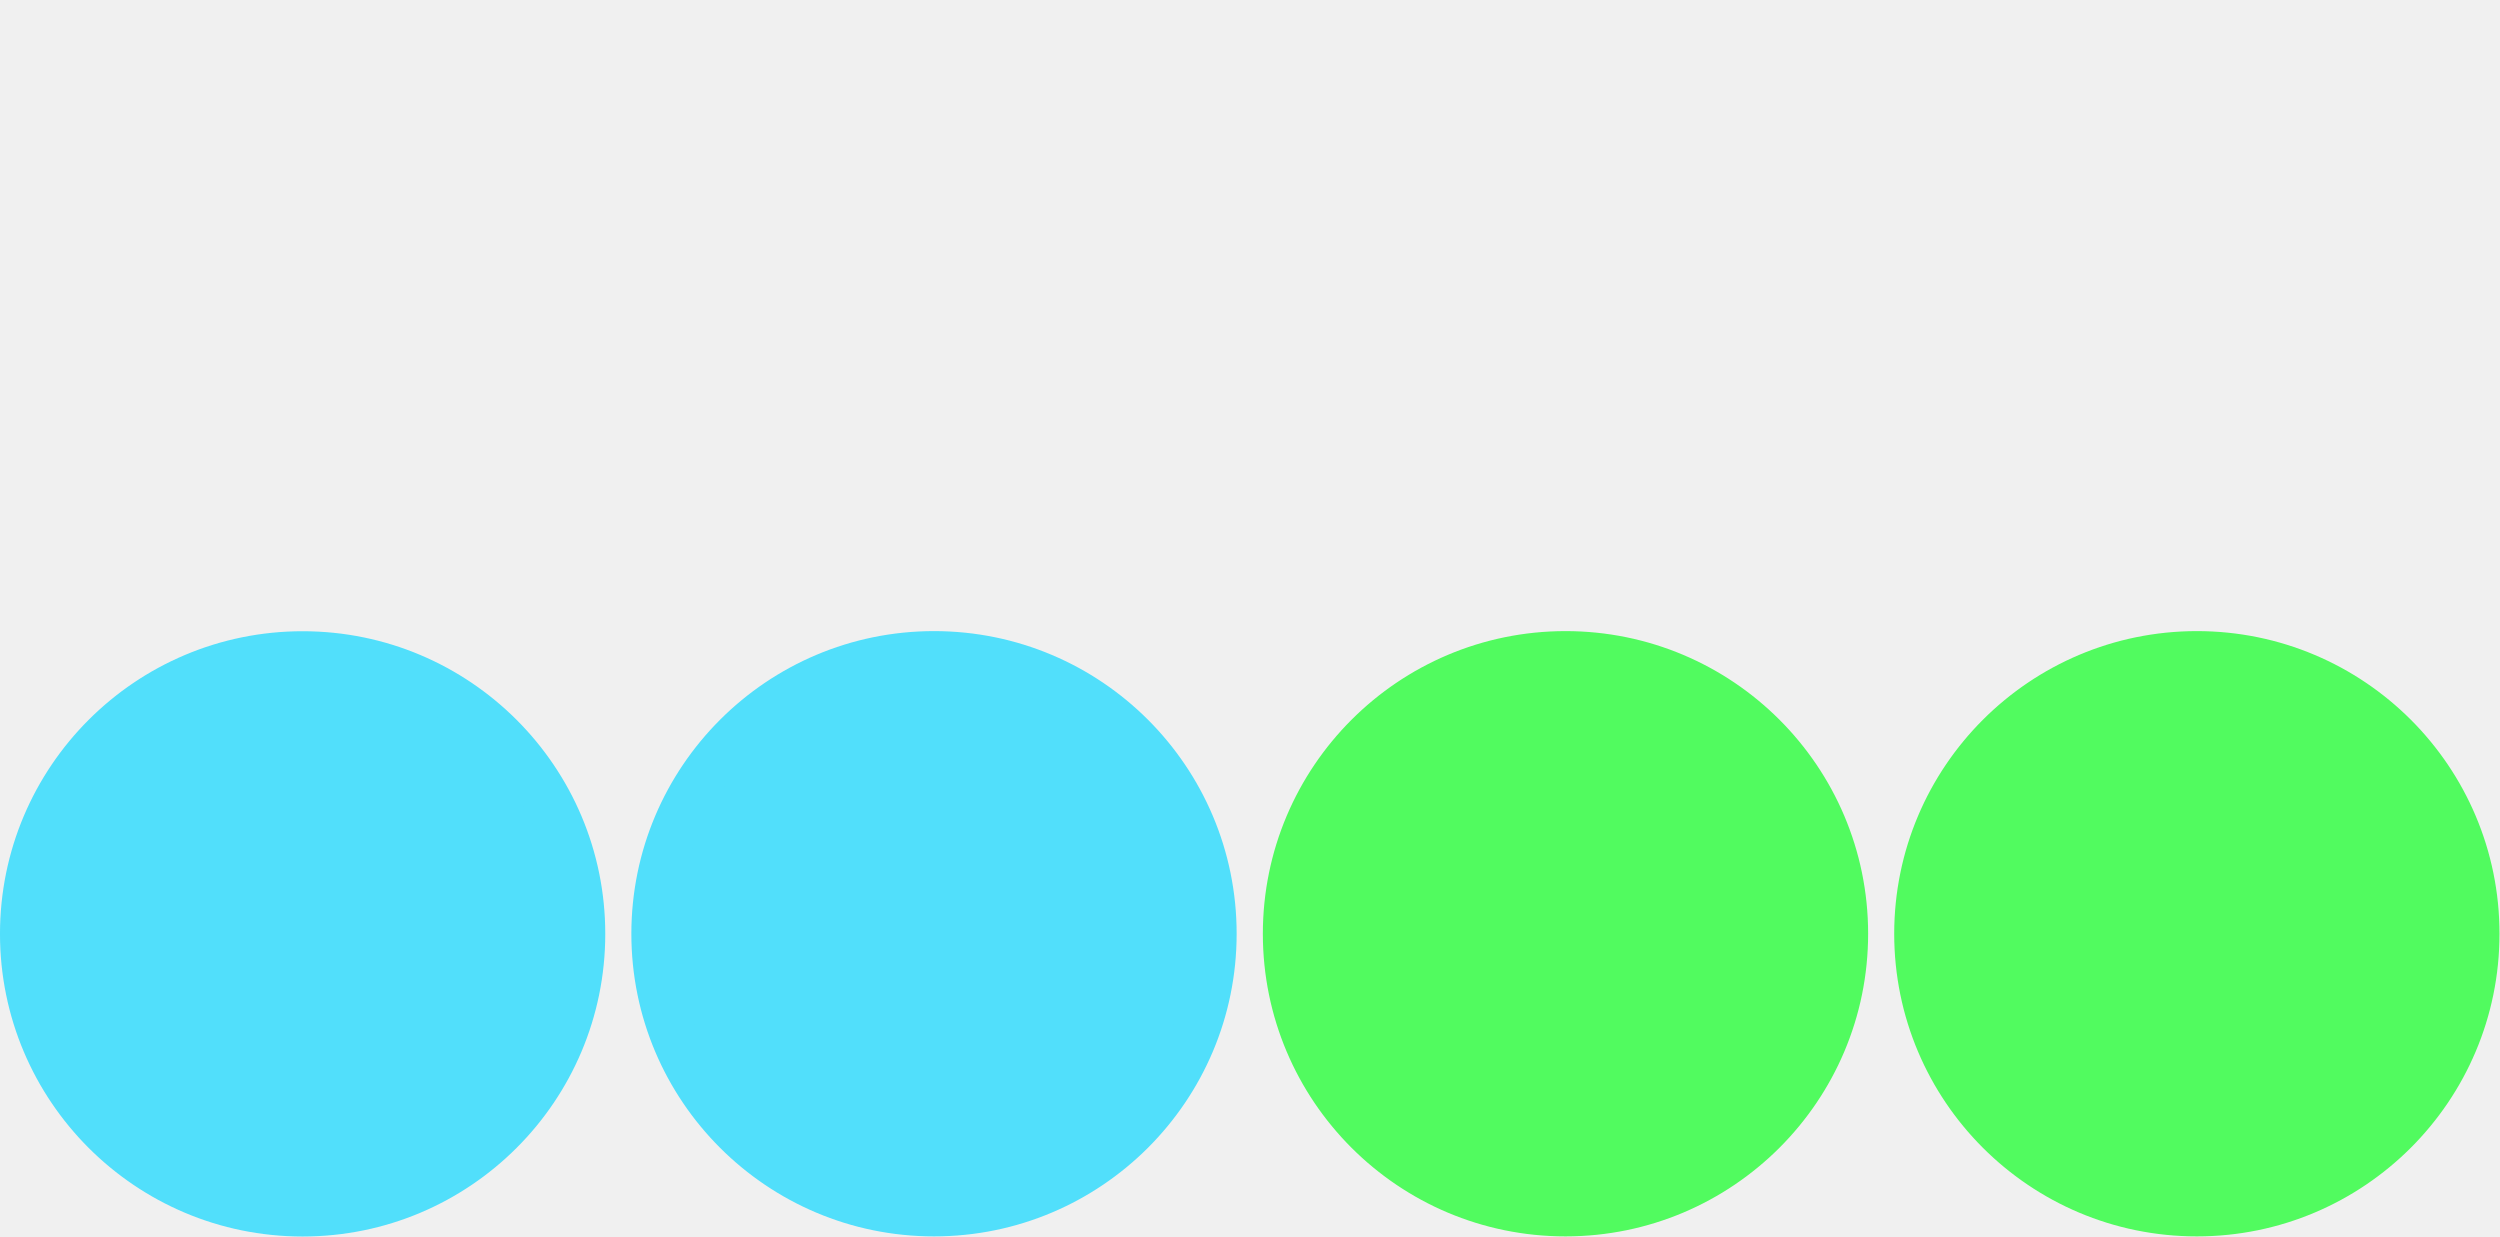
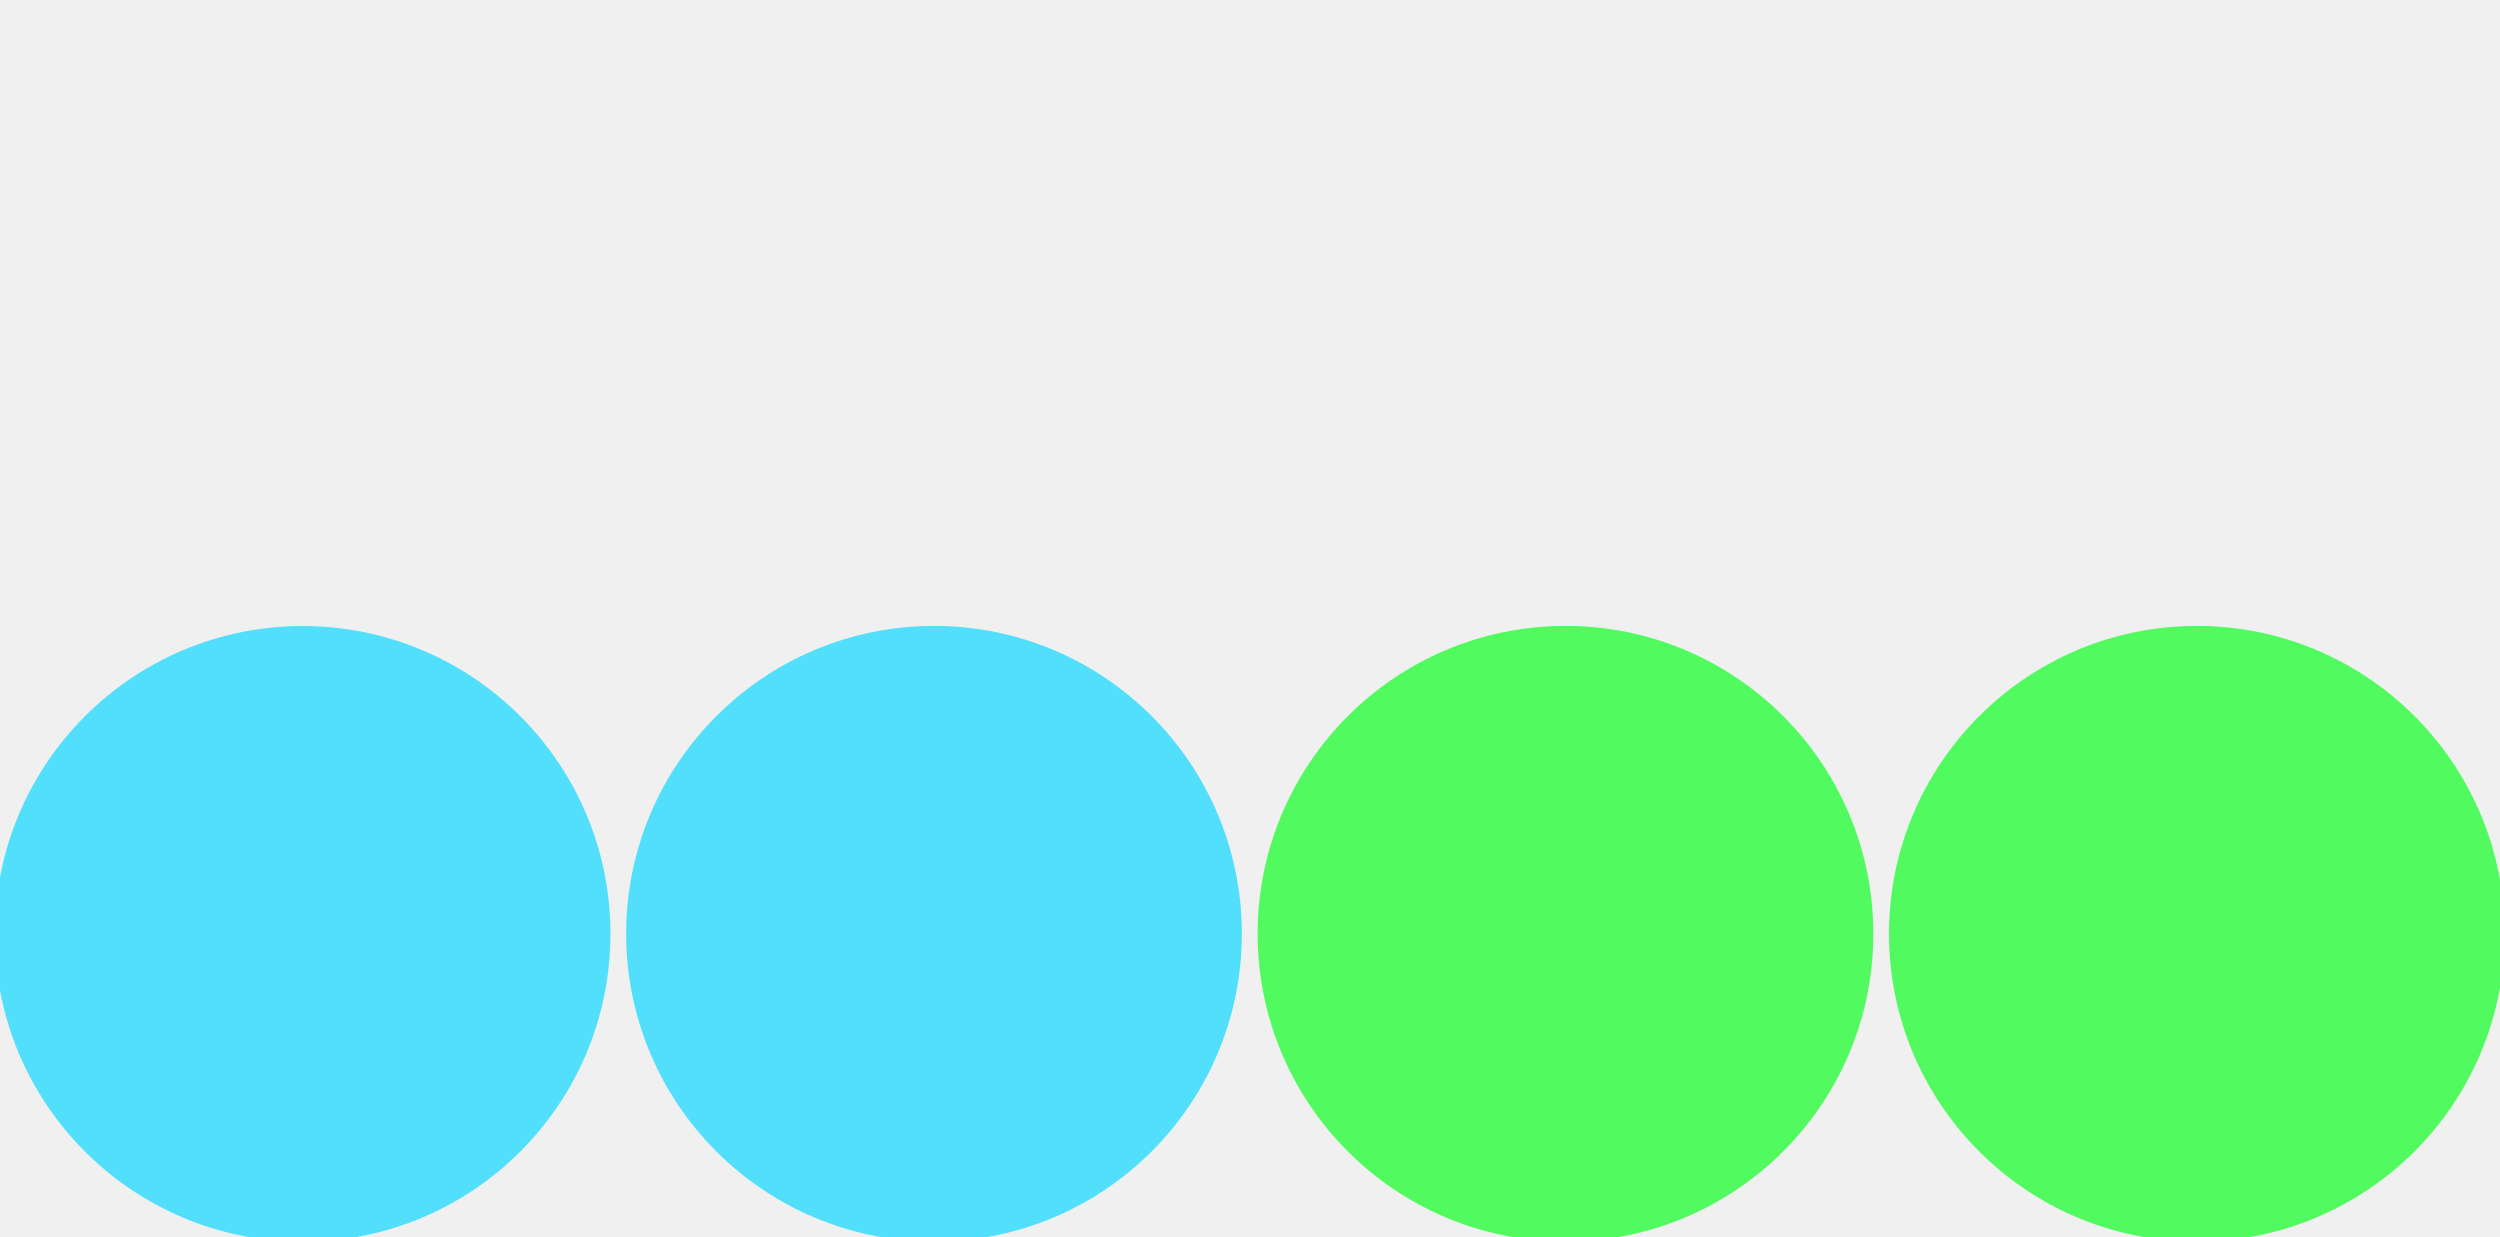
<svg xmlns="http://www.w3.org/2000/svg" id="Layer_1" data-name="Layer 1" width="195.57" height="96.74" viewBox="0 0 195.57 96.74" version="1.1">
  <defs id="defs2278">
    <style id="style2276">
      .cls-1 {
        fill: #141414;
      }

      .cls-2 {
        isolation: isolate;
      }

      .cls-3 {
        fill: #39b54a;
      }

      .cls-4 {
        fill: #c1272d;
      }

      .cls-5 {
        fill: #fcee21;
      }

      .cls-6 {
        fill: #0071bc;
      }

      .cls-7 {
        fill: #fff;
      }

      .cls-8 {
        fill: #c64ab5;
      }

      .cls-9 {
        fill: #3ed8d2;
      }

      .cls-10 {
        fill: #0311de;
      }

      .cls-11 {
        fill: #ff8e43;
      }
    </style>
  </defs>
  <g id="g2316">
    <g id="g2287">
      <g id="A">
        <path class="cls-1" d="M 23.684,1.844 A 21.831,21.831 0 1 1 1.844,23.675 21.841,21.841 0 0 1 23.684,1.844 Z" id="path2280" style="stroke:none;stroke-width:3.688;stroke-dasharray:none;stroke-opacity:1;fill:none" />
      </g>
    </g>
    <g id="g2296">
      <g id="B">
        <path class="cls-1" d="M 73.065,1.843 A 21.832,21.832 0 1 1 51.233,23.675 21.841,21.841 0 0 1 73.065,1.843 Z" id="path2289" style="stroke:none;stroke-width:3.686;stroke-dasharray:none;stroke-opacity:1;fill:none" />
      </g>
    </g>
    <g id="g2305">
      <g id="Y">
        <path class="cls-1" d="M 171.855,1.843 A 21.832,21.832 0 1 1 150.023,23.675 21.832,21.832 0 0 1 171.855,1.843 Z" id="path2298" style="fill:none;stroke:none;stroke-width:3.686;stroke-dasharray:none;stroke-opacity:1" />
      </g>
    </g>
    <g id="g2314">
      <g id="X">
        <path class="cls-1" d="M 122.456,1.843 A 21.832,21.832 0 1 1 100.633,23.675 21.841,21.841 0 0 1 122.456,1.843 Z" id="path2307" style="fill:none;stroke:none;stroke-width:3.686;stroke-dasharray:none;stroke-opacity:1" />
      </g>
    </g>
  </g>
-   <g id="g2354">
-     <g id="g2325">
-       <g id="A-2" data-name="A">
-         <path class="cls-7" d="m 23.684,51.224 a 21.831,21.831 0 1 1 -21.841,21.831 21.831,21.831 0 0 1 21.841,-21.831 z" id="path2318" style="fill:#51dffb;fill-opacity:1;stroke:#51dffb;stroke-width:3.688;stroke-dasharray:none;stroke-opacity:1" />
+   <g id="g2354" style="stroke-width:4.5;stroke-dasharray:none">
+     <g id="g2325" style="stroke-width:4.5;stroke-dasharray:none">
+       <g id="A-2" data-name="A" style="stroke-width:4.5;stroke-dasharray:none">
+         <path class="cls-7" d="m 23.684,51.224 a 21.831,21.831 0 1 1 -21.841,21.831 21.831,21.831 0 0 1 21.841,-21.831 z" id="path2318" style="fill:#51dffb;fill-opacity:1;stroke:#51dffb;stroke-width:4.5;stroke-dasharray:none;stroke-opacity:1" />
      </g>
    </g>
-     <g id="g2334">
-       <g id="B-2" data-name="B">
-         <path class="cls-7" d="M 73.065,51.213 A 21.832,21.832 0 1 1 51.233,73.045 21.841,21.841 0 0 1 73.065,51.213 Z" id="path2327" style="stroke:#51dffb;stroke-width:3.686;stroke-dasharray:none;stroke-opacity:1;fill:#51dffb;fill-opacity:1" />
+     <g id="g2334" style="stroke-width:4.5;stroke-dasharray:none">
+       <g id="B-2" data-name="B" style="stroke-width:4.5;stroke-dasharray:none">
+         <path class="cls-7" d="M 73.065,51.213 A 21.832,21.832 0 1 1 51.233,73.045 21.841,21.841 0 0 1 73.065,51.213 Z" id="path2327" style="stroke:#51dffb;stroke-width:4.5;stroke-dasharray:none;stroke-opacity:1;fill:#51dffb;fill-opacity:1" />
      </g>
    </g>
-     <g id="g2343">
-       <g id="Y-2" data-name="Y">
-         <path class="cls-7" d="M 171.855,51.213 A 21.832,21.832 0 1 1 150.023,73.045 21.841,21.841 0 0 1 171.855,51.213 Z" id="path2336" style="stroke:#51fb5f;stroke-width:3.686;stroke-dasharray:none;stroke-opacity:1;fill:#51fb5f;fill-opacity:1" />
+     <g id="g2343" style="stroke-width:4.5;stroke-dasharray:none">
+       <g id="Y-2" data-name="Y" style="stroke-width:4.5;stroke-dasharray:none">
+         <path class="cls-7" d="M 171.855,51.213 A 21.832,21.832 0 1 1 150.023,73.045 21.841,21.841 0 0 1 171.855,51.213 Z" id="path2336" style="stroke:#51fb5f;stroke-width:4.5;stroke-dasharray:none;stroke-opacity:1;fill:#51fb5f;fill-opacity:1" />
      </g>
    </g>
-     <g id="g2352">
-       <g id="X-2" data-name="X">
-         <path class="cls-7" d="M 122.456,51.213 A 21.832,21.832 0 1 1 100.633,73.045 21.841,21.841 0 0 1 122.456,51.213 Z" id="path2345" style="fill:#51fb5f;stroke:#51fb5f;stroke-width:3.686;stroke-dasharray:none;stroke-opacity:1;fill-opacity:1" />
+     <g id="g2352" style="stroke-width:4.5;stroke-dasharray:none">
+       <g id="X-2" data-name="X" style="stroke-width:4.5;stroke-dasharray:none">
+         <path class="cls-7" d="M 122.456,51.213 A 21.832,21.832 0 1 1 100.633,73.045 21.841,21.841 0 0 1 122.456,51.213 Z" id="path2345" style="fill:#51fb5f;stroke:#51fb5f;stroke-width:4.5;stroke-dasharray:none;stroke-opacity:1;fill-opacity:1" />
      </g>
    </g>
  </g>
  <g id="g2354-3" style="display:none">
    <g id="g2325-3">
      <g id="A-2-1" data-name="A">
        <path class="cls-7" d="M 23.69,49.38 A 23.68,23.68 0 1 1 0,73.06 23.68,23.68 0 0 1 23.69,49.38 Z" id="path2318-8" style="fill:#060606;fill-opacity:1" />
      </g>
      <g class="cls-2" id="g2323-7" style="isolation:isolate">
        <path class="cls-8" d="M 32.45,88.21 29.67,80.55 H 17.54 L 14.9,88.21 H 9.42 L 20.88,57.9 h 5.59 L 38,88.21 Z M 23.66,62.46 h -0.13 a 11.13,11.13 0 0 1 -0.45,2.17 l -4.14,11.68 h 9.3 L 24.07,64.63 a 11.67,11.67 0 0 1 -0.41,-2.17 z" id="path2321-6" style="fill:#c64ab5" />
      </g>
    </g>
    <g id="g2334-1">
      <g id="B-2-3" data-name="B">
        <path class="cls-7" d="M 73.08,49.37 A 23.69,23.69 0 1 1 49.39,73.06 23.7,23.7 0 0 1 73.08,49.37 Z" id="path2327-2" style="fill:#040404;fill-opacity:1" />
      </g>
      <g class="cls-2" id="g2332-0" style="isolation:isolate">
        <path class="cls-9" d="m 83.29,79.38 a 7.92,7.92 0 0 1 -2.93,6.39 11.39,11.39 0 0 1 -7.56,2.44 H 62.89 V 57.9 h 9.57 a 11.34,11.34 0 0 1 6.87,1.89 6,6 0 0 1 2.52,5.09 6.75,6.75 0 0 1 -1.5,4.34 7.86,7.86 0 0 1 -4,2.67 V 72 a 8,8 0 0 1 5.07,2.37 7.17,7.17 0 0 1 1.87,5.01 z M 76.52,65.84 a 3.3,3.3 0 0 0 -1.33,-2.79 6.8,6.8 0 0 0 -4,-1 h -3.26 v 8.38 h 3.23 a 5.93,5.93 0 0 0 4,-1.2 4.27,4.27 0 0 0 1.36,-3.39 z M 78,79.25 a 4.1,4.1 0 0 0 -1.55,-3.41 7.52,7.52 0 0 0 -4.68,-1.21 h -3.84 v 9.42 h 4.24 A 6.36,6.36 0 0 0 76.41,82.74 4.28,4.28 0 0 0 78,79.25 Z" id="path2330-9" style="fill:#3ed8d2" />
      </g>
    </g>
    <g id="g2343-6">
      <g id="Y-2-9" data-name="Y">
        <path class="cls-7" d="M 171.87,49.37 A 23.69,23.69 0 1 1 148.18,73.06 23.7,23.7 0 0 1 171.87,49.37 Z" id="path2336-3" style="fill:#000000;fill-opacity:1" />
      </g>
      <g class="cls-2" id="g2341-7" style="isolation:isolate">
        <path class="cls-10" d="m 174.27,77.22 v 11 h -5 V 77.34 l -9.85,-19.43 h 5.72 l 6.1,12.64 a 6.27,6.27 0 0 1 0.44,1.12 c 0.1,0.34 0.17,0.61 0.25,0.83 v 0 a 8.2,8.2 0 0 1 0.69,-1.9 L 179,57.91 h 5.31 z" id="path2339-7" style="fill:#0311de" />
      </g>
    </g>
    <g id="g2352-1">
      <g id="X-2-6" data-name="X">
        <path class="cls-7" d="M 122.47,49.37 A 23.69,23.69 0 1 1 98.79,73.06 23.7,23.7 0 0 1 122.47,49.37 Z" id="path2345-3" style="fill:#000000;fill-opacity:1;stroke:none;stroke-opacity:1" />
      </g>
      <g class="cls-2" id="g2350-9" style="isolation:isolate">
        <path class="cls-11" d="m 129.59,88.21 -6.41,-11 a 5.22,5.22 0 0 1 -0.3,-0.77 5.86,5.86 0 0 0 -0.22,-0.76 h -0.09 c -0.11,0.28 -0.19,0.52 -0.27,0.78 a 4.94,4.94 0 0 1 -0.33,0.75 l -6.53,11 h -6.12 L 119.46,73 110.2,57.9 h 6.18 l 5.41,10 a 10.7,10.7 0 0 1 1,2.26 h 0.08 c 0.3,-0.79 0.53,-1.31 0.65,-1.56 0.12,-0.25 2.21,-3.79 6.27,-10.66 h 5.68 l -9.46,15 9.58,15.29 z" id="path2348-7" style="fill:#ff8e43" />
      </g>
    </g>
  </g>
</svg>
